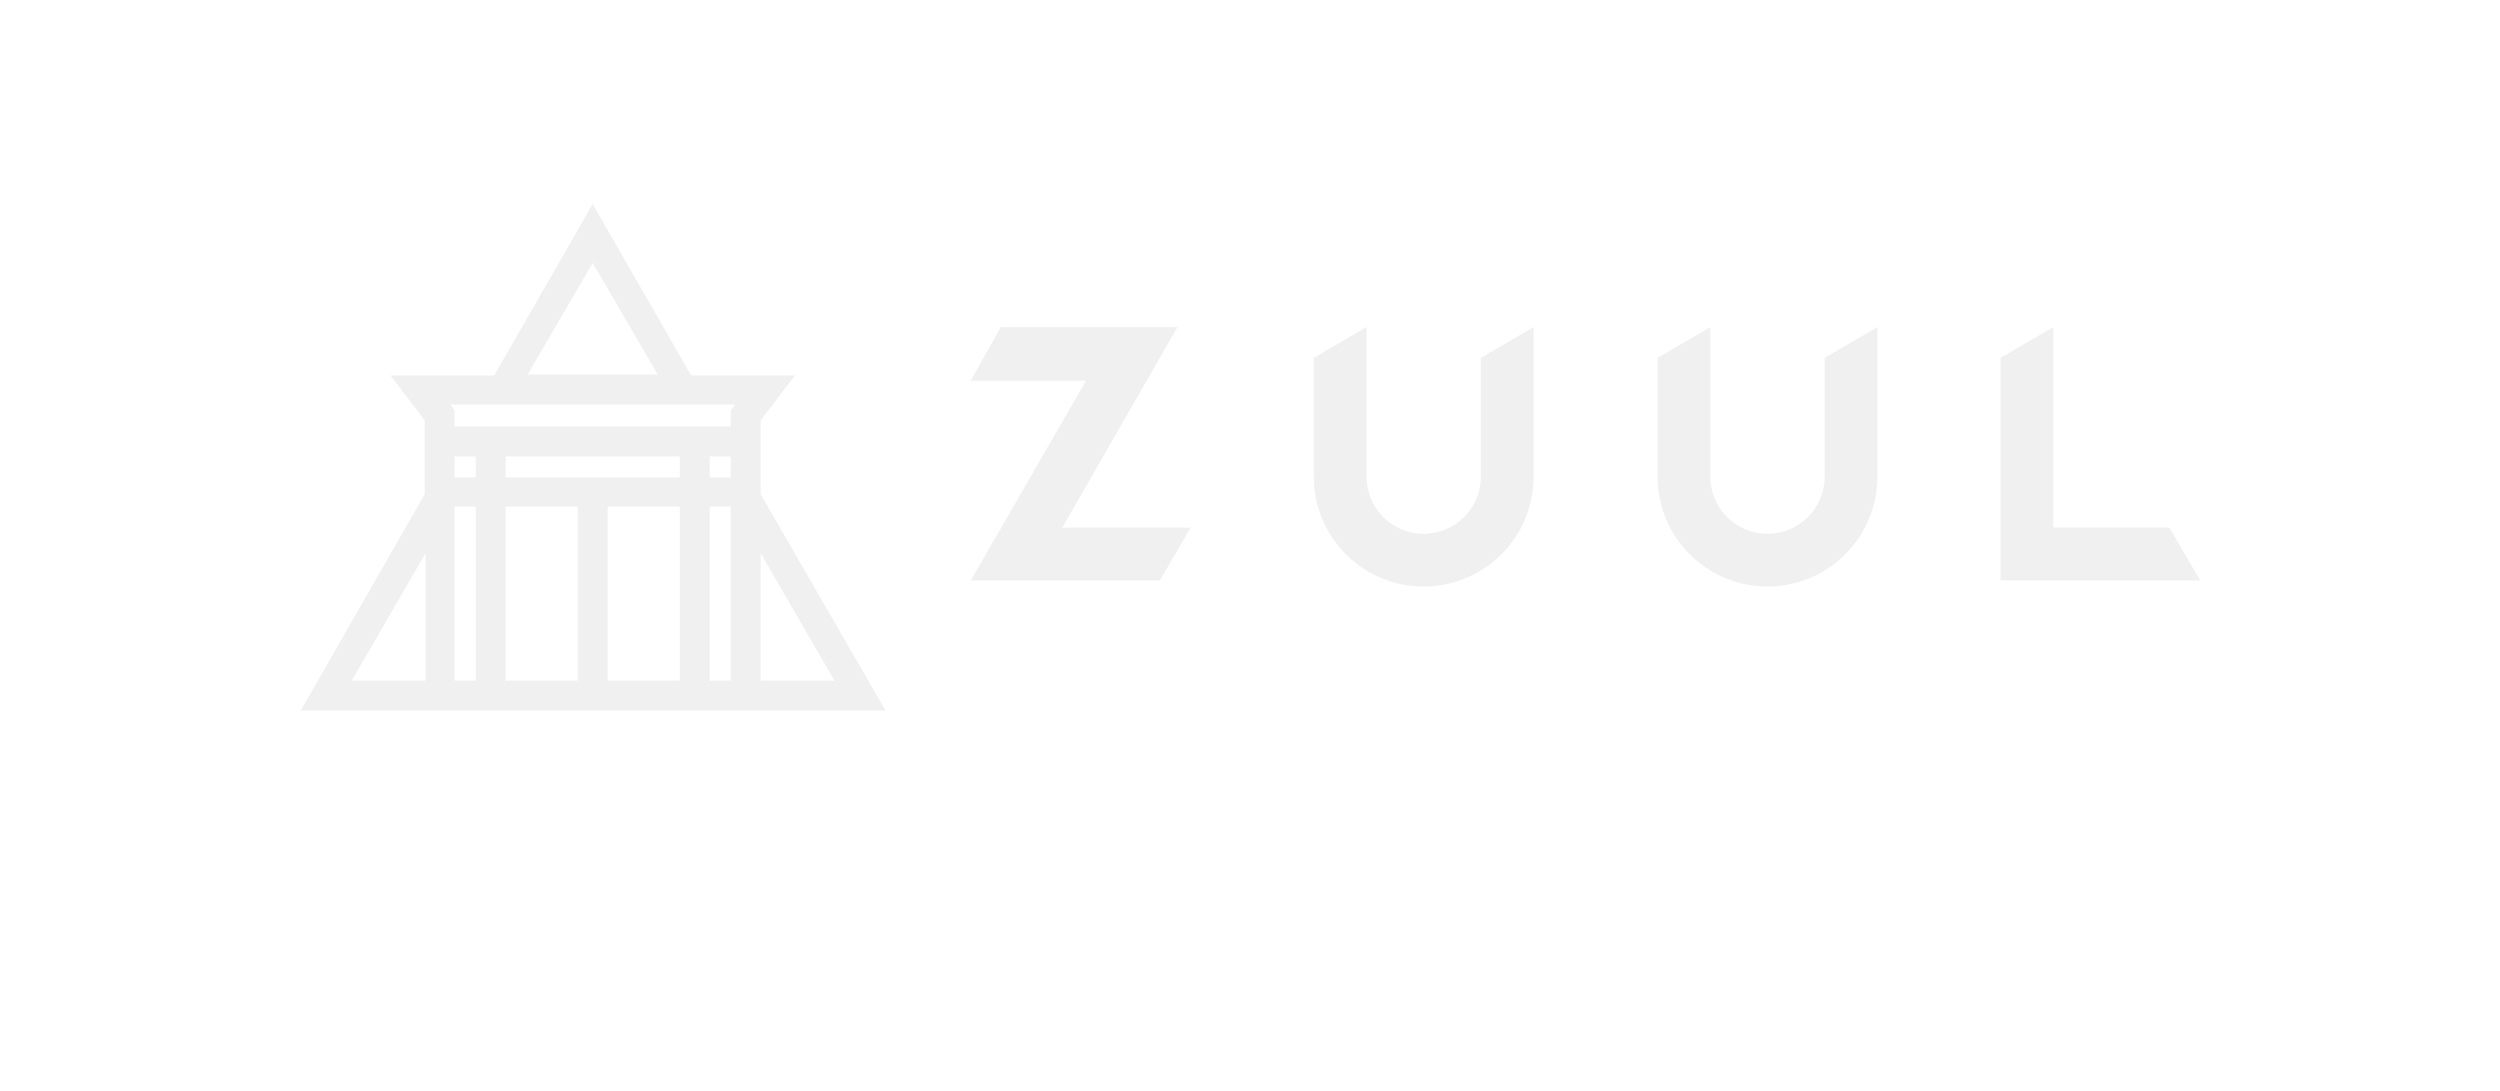
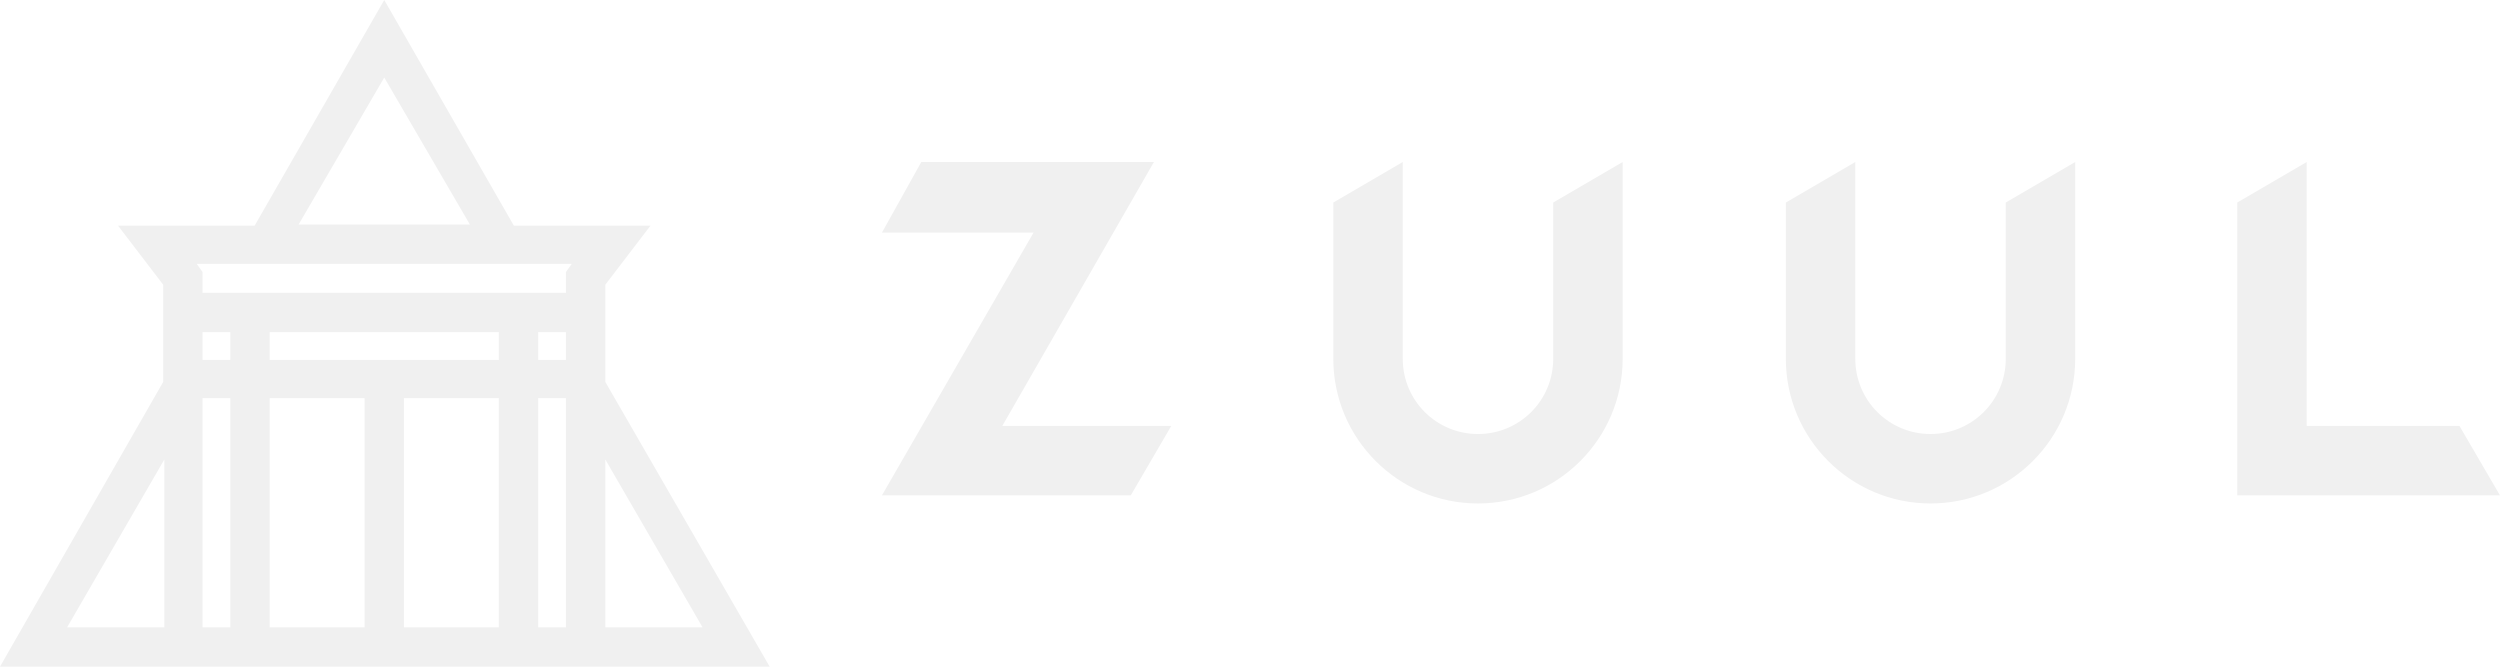
- <svg xmlns="http://www.w3.org/2000/svg" version="1.1" id="Layer_1" x="0px" y="0px" viewBox="0 20 284.3 124" style="enable-background:new 0 20 284.3 124;" xml:space="preserve">
-   <style type="text/css">
- 	.st0{fill:#f0f0f0;}
- </style>
-   <g>
-     <path class="st0" d="M34.2,100.8h66.5L86.5,76.2v-8.4l3.9-5.1H78.6L67.4,43.2L56.2,62.7H44.4l3.9,5.1v8.4L34.2,100.8z M48.4,97.4   H40l8.4-14.5V97.4z M54.1,97.4h-2.4V77.6h2.4V97.4z M54.1,74.3h-2.4v-2.4h2.4V74.3z M65.7,97.4h-8.2V77.6h8.2V97.4z M77.3,97.4   h-8.2V77.6h8.2V97.4z M77.3,74.3H57.5v-2.4h19.8V74.3z M83.1,97.4h-2.4V77.6h2.4V97.4z M83.1,74.3h-2.4v-2.4h2.4V74.3z M86.5,82.9   l8.4,14.5h-8.4V82.9z M67.4,49.9l7.4,12.7H60L67.4,49.9z M83.6,66l-0.5,0.7v1.8H51.7v-1.8L51.2,66H83.6z" />
-     <g>
-       <polygon class="st0" points="246.7,80 233.5,80 233.5,57.2 227.5,60.7 227.5,86 250.2,86   " />
-       <path class="st0" d="M207.5,74.2L207.5,74.2L207.5,74.2c0,3.6-2.9,6.5-6.5,6.5s-6.5-2.9-6.5-6.5l0,0l0,0v-17l-6,3.5v13.5l0,0    c0,6.9,5.6,12.5,12.5,12.5s12.5-5.6,12.5-12.5l0,0v-17l-6,3.5V74.2z" />
-       <path class="st0" d="M168.4,74.2L168.4,74.2L168.4,74.2c0,3.6-2.9,6.5-6.5,6.5s-6.5-2.9-6.5-6.5l0,0l0,0v-17l-6,3.5v13.5l0,0    c0,6.9,5.6,12.5,12.5,12.5s12.5-5.6,12.5-12.5l0,0v-17l-6,3.5V74.2z" />
-       <polygon class="st0" points="133.9,57.2 113.8,57.2 110.4,63.3 123.5,63.3 110.4,86 131.9,86 135.4,80 120.8,80   " />
-     </g>
-   </g>
+ <svg xmlns="http://www.w3.org/2000/svg" width="57.15mm" height="15.24mm" viewBox="0 0 57.15 15.24">
+   <path class="st0" d="M34.2 100.8h66.5L86.5 76.2v-8.4l3.9-5.1H78.6L67.4 43.2 56.2 62.7H44.4l3.9 5.1v8.4zm14.2-3.4H40l8.4-14.5zm5.7 0h-2.4V77.6h2.4zm0-23.1h-2.4v-2.4h2.4zm11.6 23.1h-8.2V77.6h8.2zm11.6 0h-8.2V77.6h8.2zm0-23.1H57.5v-2.4h19.8zm5.8 23.1h-2.4V77.6h2.4zm0-23.1h-2.4v-2.4h2.4zm3.4 8.6 8.4 14.5h-8.4zm-19.1-33 7.4 12.7H60ZM83.6 66l-.5.7v1.8H51.7v-1.8l-.5-.7Zm143.9 20h22.7l-3.5-6h-13.2V57.2l-6 3.5zm-20-11.8c0 3.6-2.9 6.5-6.5 6.5s-6.5-2.9-6.5-6.5v-17l-6 3.5v13.5c0 6.9 5.6 12.5 12.5 12.5s12.5-5.6 12.5-12.5v-17l-6 3.5zm-39.1 0c0 3.6-2.9 6.5-6.5 6.5s-6.5-2.9-6.5-6.5v-17l-6 3.5v13.5c0 6.9 5.6 12.5 12.5 12.5s12.5-5.6 12.5-12.5v-17l-6 3.5zm-58-10.9h13.1L110.4 86h21.5l3.5-6h-14.6l13.1-22.8h-20.1z" style="fill:#f0f0f0" transform="translate(-9.04875 -11.43) scale(.26458)" />
</svg>
